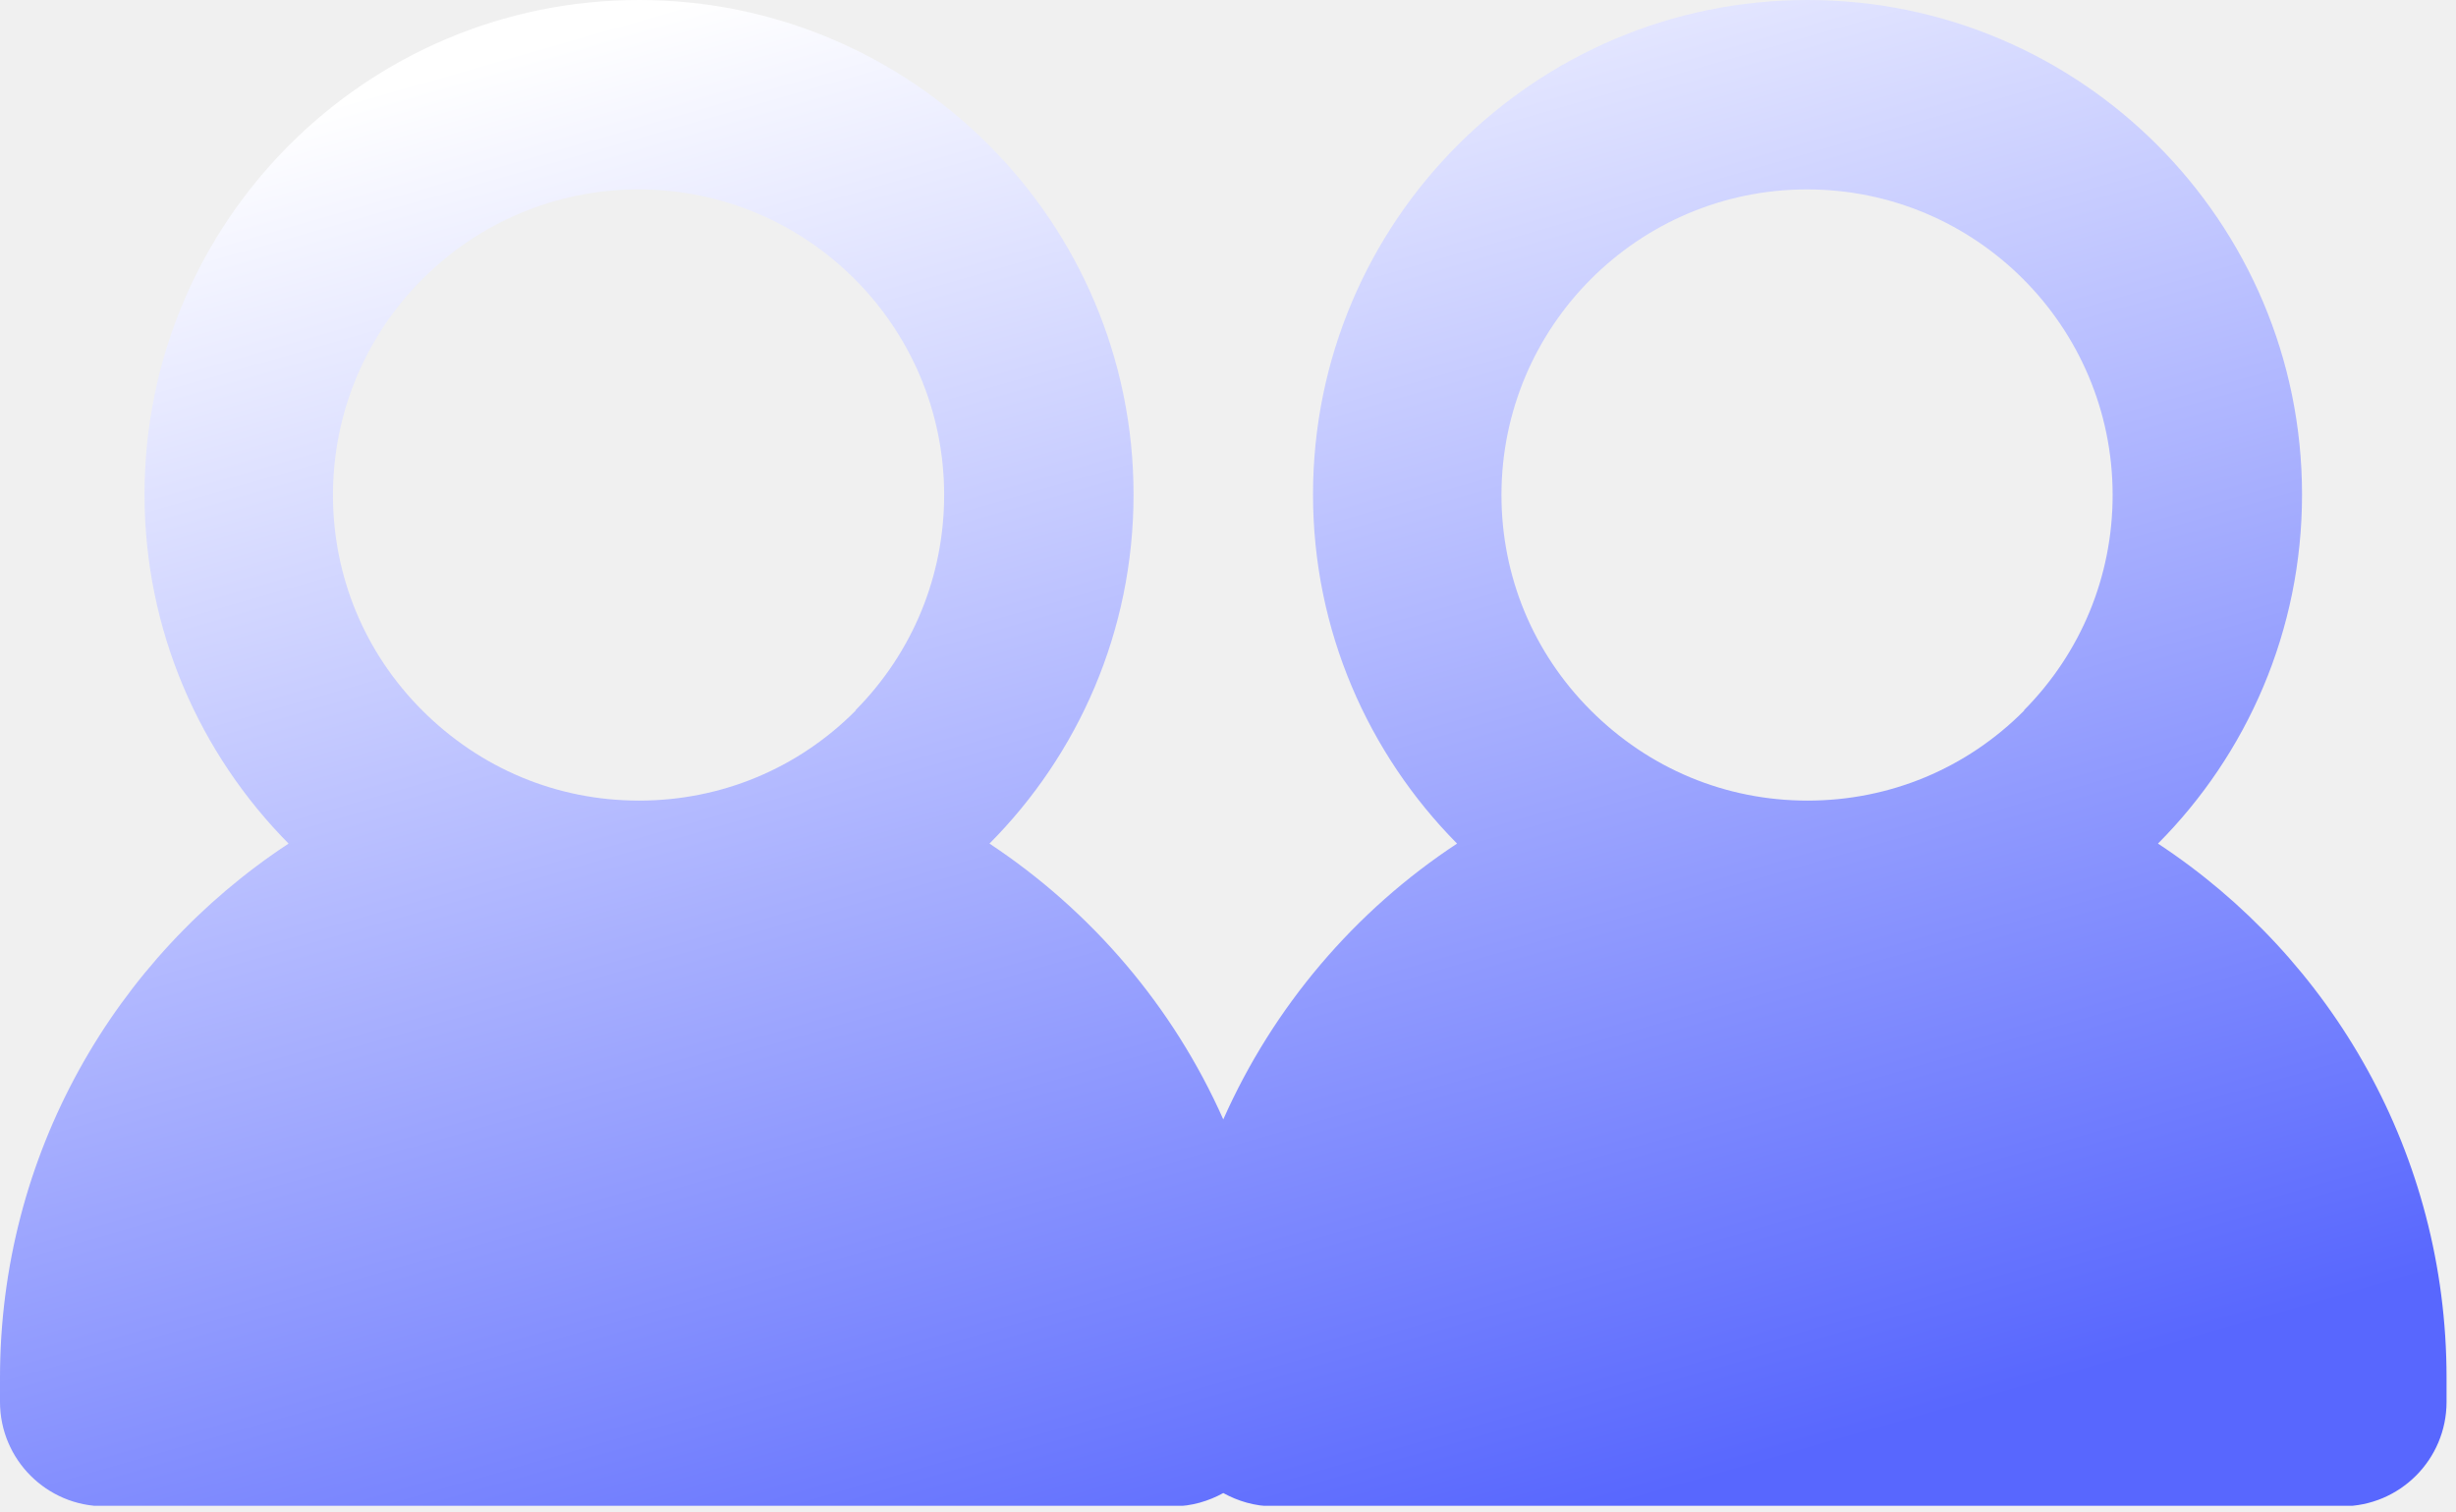
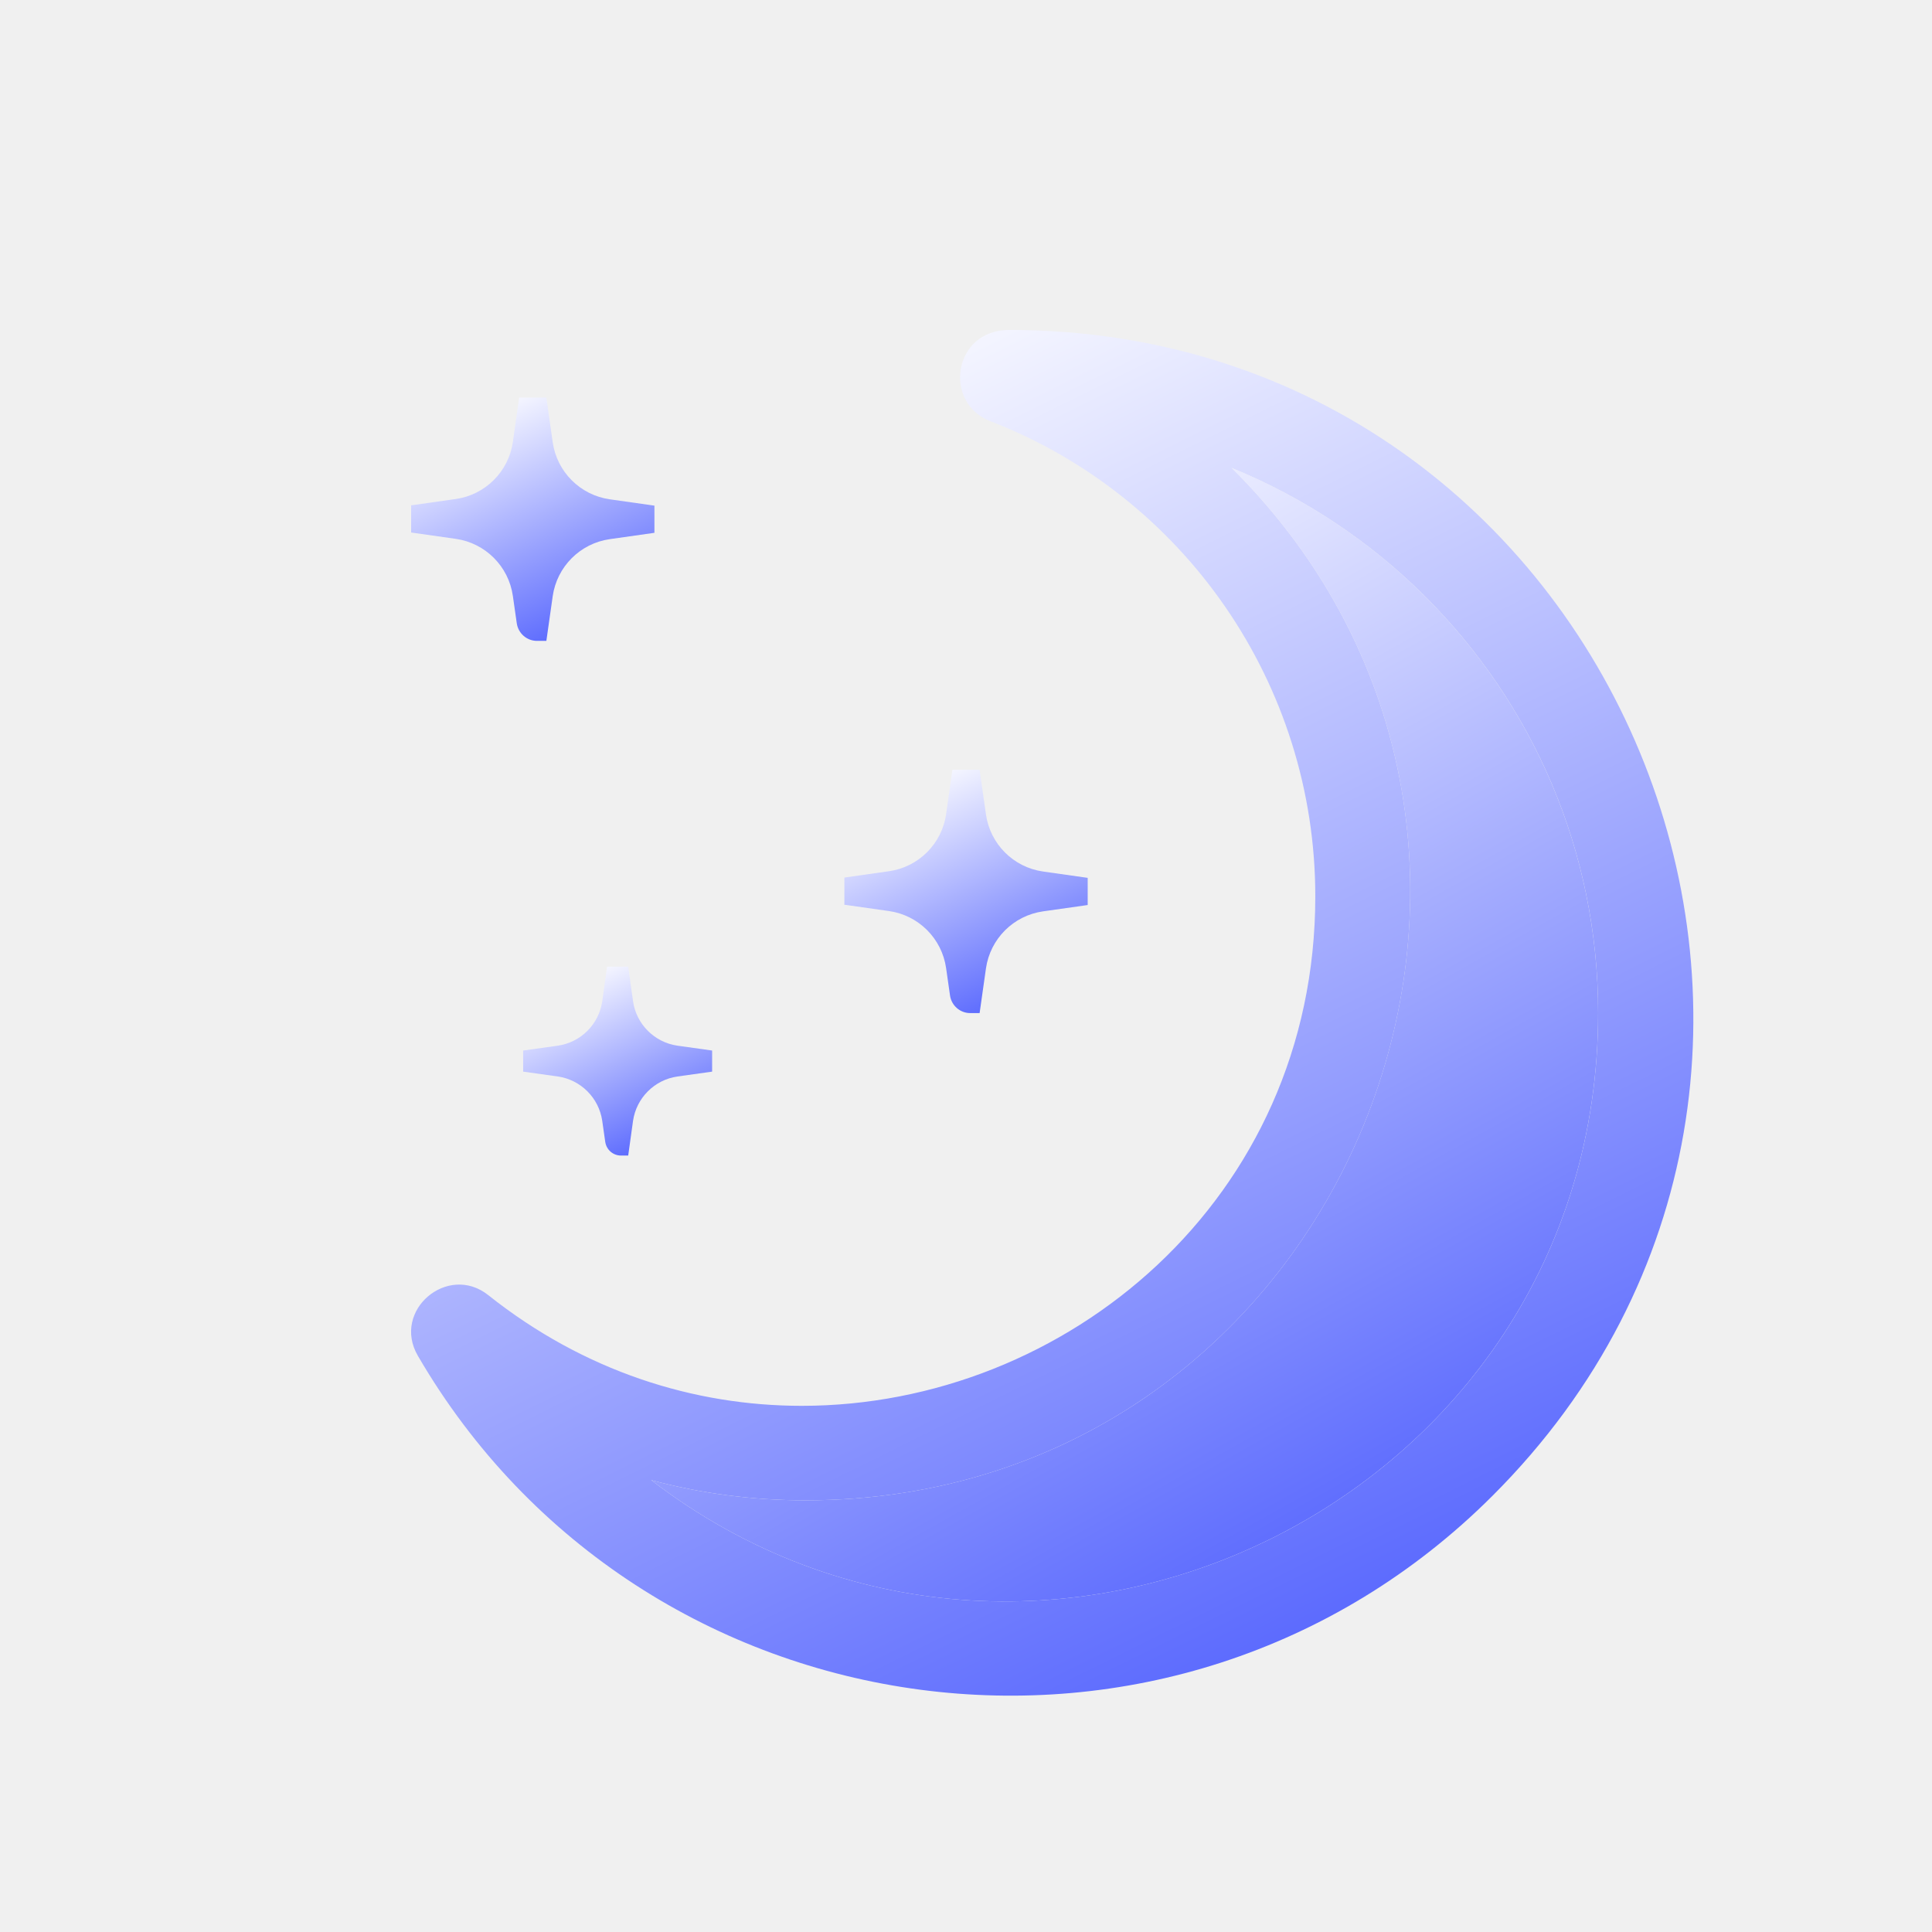
- <svg xmlns="http://www.w3.org/2000/svg" width="52" height="32" viewBox="0 0 52 32" fill="none">
-   <g clip-path="url(#clip0_2077_3835)">
-     <path d="M45.69 17.86C47.57 15.97 48.74 13.36 48.74 10.47C48.74 4.69 44.05 0 38.27 0C32.49 0 27.8 4.69 27.8 10.47C27.8 13.35 28.97 15.96 30.85 17.86C28.69 19.28 26.96 21.31 25.9 23.7C24.84 21.31 23.11 19.29 20.95 17.86C22.83 15.97 24 13.36 24 10.47C24 4.69 19.31 0 13.53 0C7.75 0 3.06 4.69 3.06 10.47C3.06 13.35 4.23 15.96 6.11 17.86C2.43 20.28 0 24.44 0 29.17V29.68C0 30.9 0.99 31.89 2.21 31.89H24.85C25.23 31.89 25.59 31.78 25.9 31.61C26.21 31.78 26.57 31.89 26.95 31.89H49.59C50.81 31.89 51.8 30.9 51.8 29.68V29.17C51.8 24.44 49.37 20.28 45.69 17.86ZM18.12 15.04C16.9 16.27 15.27 16.95 13.53 16.95C11.79 16.95 10.17 16.27 8.94 15.04C7.72 13.82 7.05 12.2 7.05 10.48C7.05 6.91 9.95 4.01 13.52 4.01C17.09 4.01 19.99 6.91 19.99 10.48C19.99 12.2 19.32 13.82 18.11 15.04H18.12ZM42.86 15.04C41.64 16.27 40.01 16.95 38.27 16.95C36.53 16.95 34.91 16.27 33.68 15.04C32.46 13.82 31.79 12.2 31.79 10.48C31.79 6.91 34.69 4.01 38.26 4.01C41.83 4.01 44.73 6.91 44.73 10.48C44.73 12.2 44.06 13.82 42.85 15.04H42.86Z" fill="url(#paint0_linear_2077_3835)" />
-   </g>
+ <svg xmlns="http://www.w3.org/2000/svg" width="64" height="64" viewBox="0 0 64 64" fill="none">
+   <path d="M33.431 10.93C31.571 10.93 31.231 13.34 32.801 13.95C39.241 16.44 43.571 22.67 43.571 29.69C43.571 39.75 35.291 46.57 26.561 46.57C22.991 46.57 19.351 45.43 16.171 42.9C14.831 41.84 12.971 43.41 13.841 44.91C21.261 57.67 38.881 60.1 49.441 49.55C63.681 35.33 53.541 10.93 33.431 10.93ZM21.571 49.03C23.201 49.47 24.921 49.7 26.681 49.7C44.531 49.7 53.411 28.02 40.801 15.5C43.221 16.49 45.401 17.95 47.221 19.77C50.751 23.3 52.941 28.17 52.941 33.55C52.941 49.75 34.271 58.76 21.571 49.03Z" fill="url(#paint0_linear_2001_5324)" />
+   <path d="M52.94 33.55C52.94 49.75 34.27 58.76 21.57 49.03C23.2 49.47 24.92 49.7 26.68 49.7C44.53 49.7 53.41 28.02 40.8 15.5C43.22 16.49 45.4 17.95 47.22 19.77C50.75 23.3 52.94 28.17 52.94 33.55Z" fill="url(#paint1_linear_2001_5324)" />
+   <path d="M17.199 13.16L16.989 14.64C16.849 15.62 16.079 16.39 15.099 16.53L13.619 16.74V17.64L15.099 17.85C16.079 17.99 16.849 18.76 16.989 19.74L17.119 20.65C17.169 20.98 17.449 21.23 17.789 21.23H18.099L18.309 19.75C18.449 18.77 19.219 18 20.199 17.86L21.679 17.65V16.75L20.199 16.54C19.219 16.4 18.449 15.63 18.309 14.65L18.099 13.17H17.199V13.16Z" fill="url(#paint2_linear_2001_5324)" />
+   <path d="M31.551 25.49L31.341 26.97C31.201 27.95 30.431 28.72 29.451 28.86L27.971 29.07V29.97L29.451 30.18C30.431 30.32 31.201 31.09 31.341 32.07L31.471 32.98C31.521 33.31 31.801 33.56 32.141 33.56H32.451L32.661 32.08C32.801 31.1 33.571 30.33 34.551 30.19L36.031 29.98V29.08L34.551 28.87C33.571 28.73 32.801 27.96 32.661 26.98L32.451 25.5H31.551V25.49Z" fill="url(#paint3_linear_2001_5324)" />
+   <path d="M20.11 32.02L19.95 33.169C19.84 33.929 19.24 34.529 18.48 34.639L17.33 34.8V35.499L18.48 35.66C19.24 35.77 19.84 36.37 19.95 37.13L20.05 37.83C20.09 38.09 20.31 38.279 20.57 38.279H20.81L20.97 37.13C21.08 36.37 21.68 35.77 22.44 35.66L23.59 35.499V34.8L22.44 34.639C21.68 34.529 21.08 33.929 20.97 33.169L20.81 32.02H20.11Z" fill="url(#paint4_linear_2001_5324)" />
  <defs>
-     <linearGradient id="paint0_linear_2077_3835" x1="6.862" y1="2.25" x2="16.791" y2="36.914" gradientUnits="userSpaceOnUse">
+     <linearGradient id="paint0_linear_2001_5324" x1="19.244" y1="14.121" x2="40.413" y2="56.843" gradientUnits="userSpaceOnUse">
      <stop stop-color="white" />
      <stop offset="1" stop-color="#5867FE" />
    </linearGradient>
-     <clipPath id="clip0_2077_3835">
-       <rect width="51.8" height="31.88" fill="white" />
-     </clipPath>
+     <linearGradient id="paint1_linear_2001_5324" x1="25.726" y1="18.149" x2="44.499" y2="51.859" gradientUnits="userSpaceOnUse">
+       <stop stop-color="white" />
+       <stop offset="1" stop-color="#5867FE" />
+     </linearGradient>
+     <linearGradient id="paint2_linear_2001_5324" x1="14.687" y1="13.729" x2="18.32" y2="21.529" gradientUnits="userSpaceOnUse">
+       <stop stop-color="white" />
+       <stop offset="1" stop-color="#5867FE" />
+     </linearGradient>
+     <linearGradient id="paint3_linear_2001_5324" x1="29.038" y1="26.06" x2="32.672" y2="33.859" gradientUnits="userSpaceOnUse">
+       <stop stop-color="white" />
+       <stop offset="1" stop-color="#5867FE" />
+     </linearGradient>
+     <linearGradient id="paint4_linear_2001_5324" x1="18.159" y1="32.461" x2="20.975" y2="38.514" gradientUnits="userSpaceOnUse">
+       <stop stop-color="white" />
+       <stop offset="1" stop-color="#5867FE" />
+     </linearGradient>
  </defs>
</svg>
